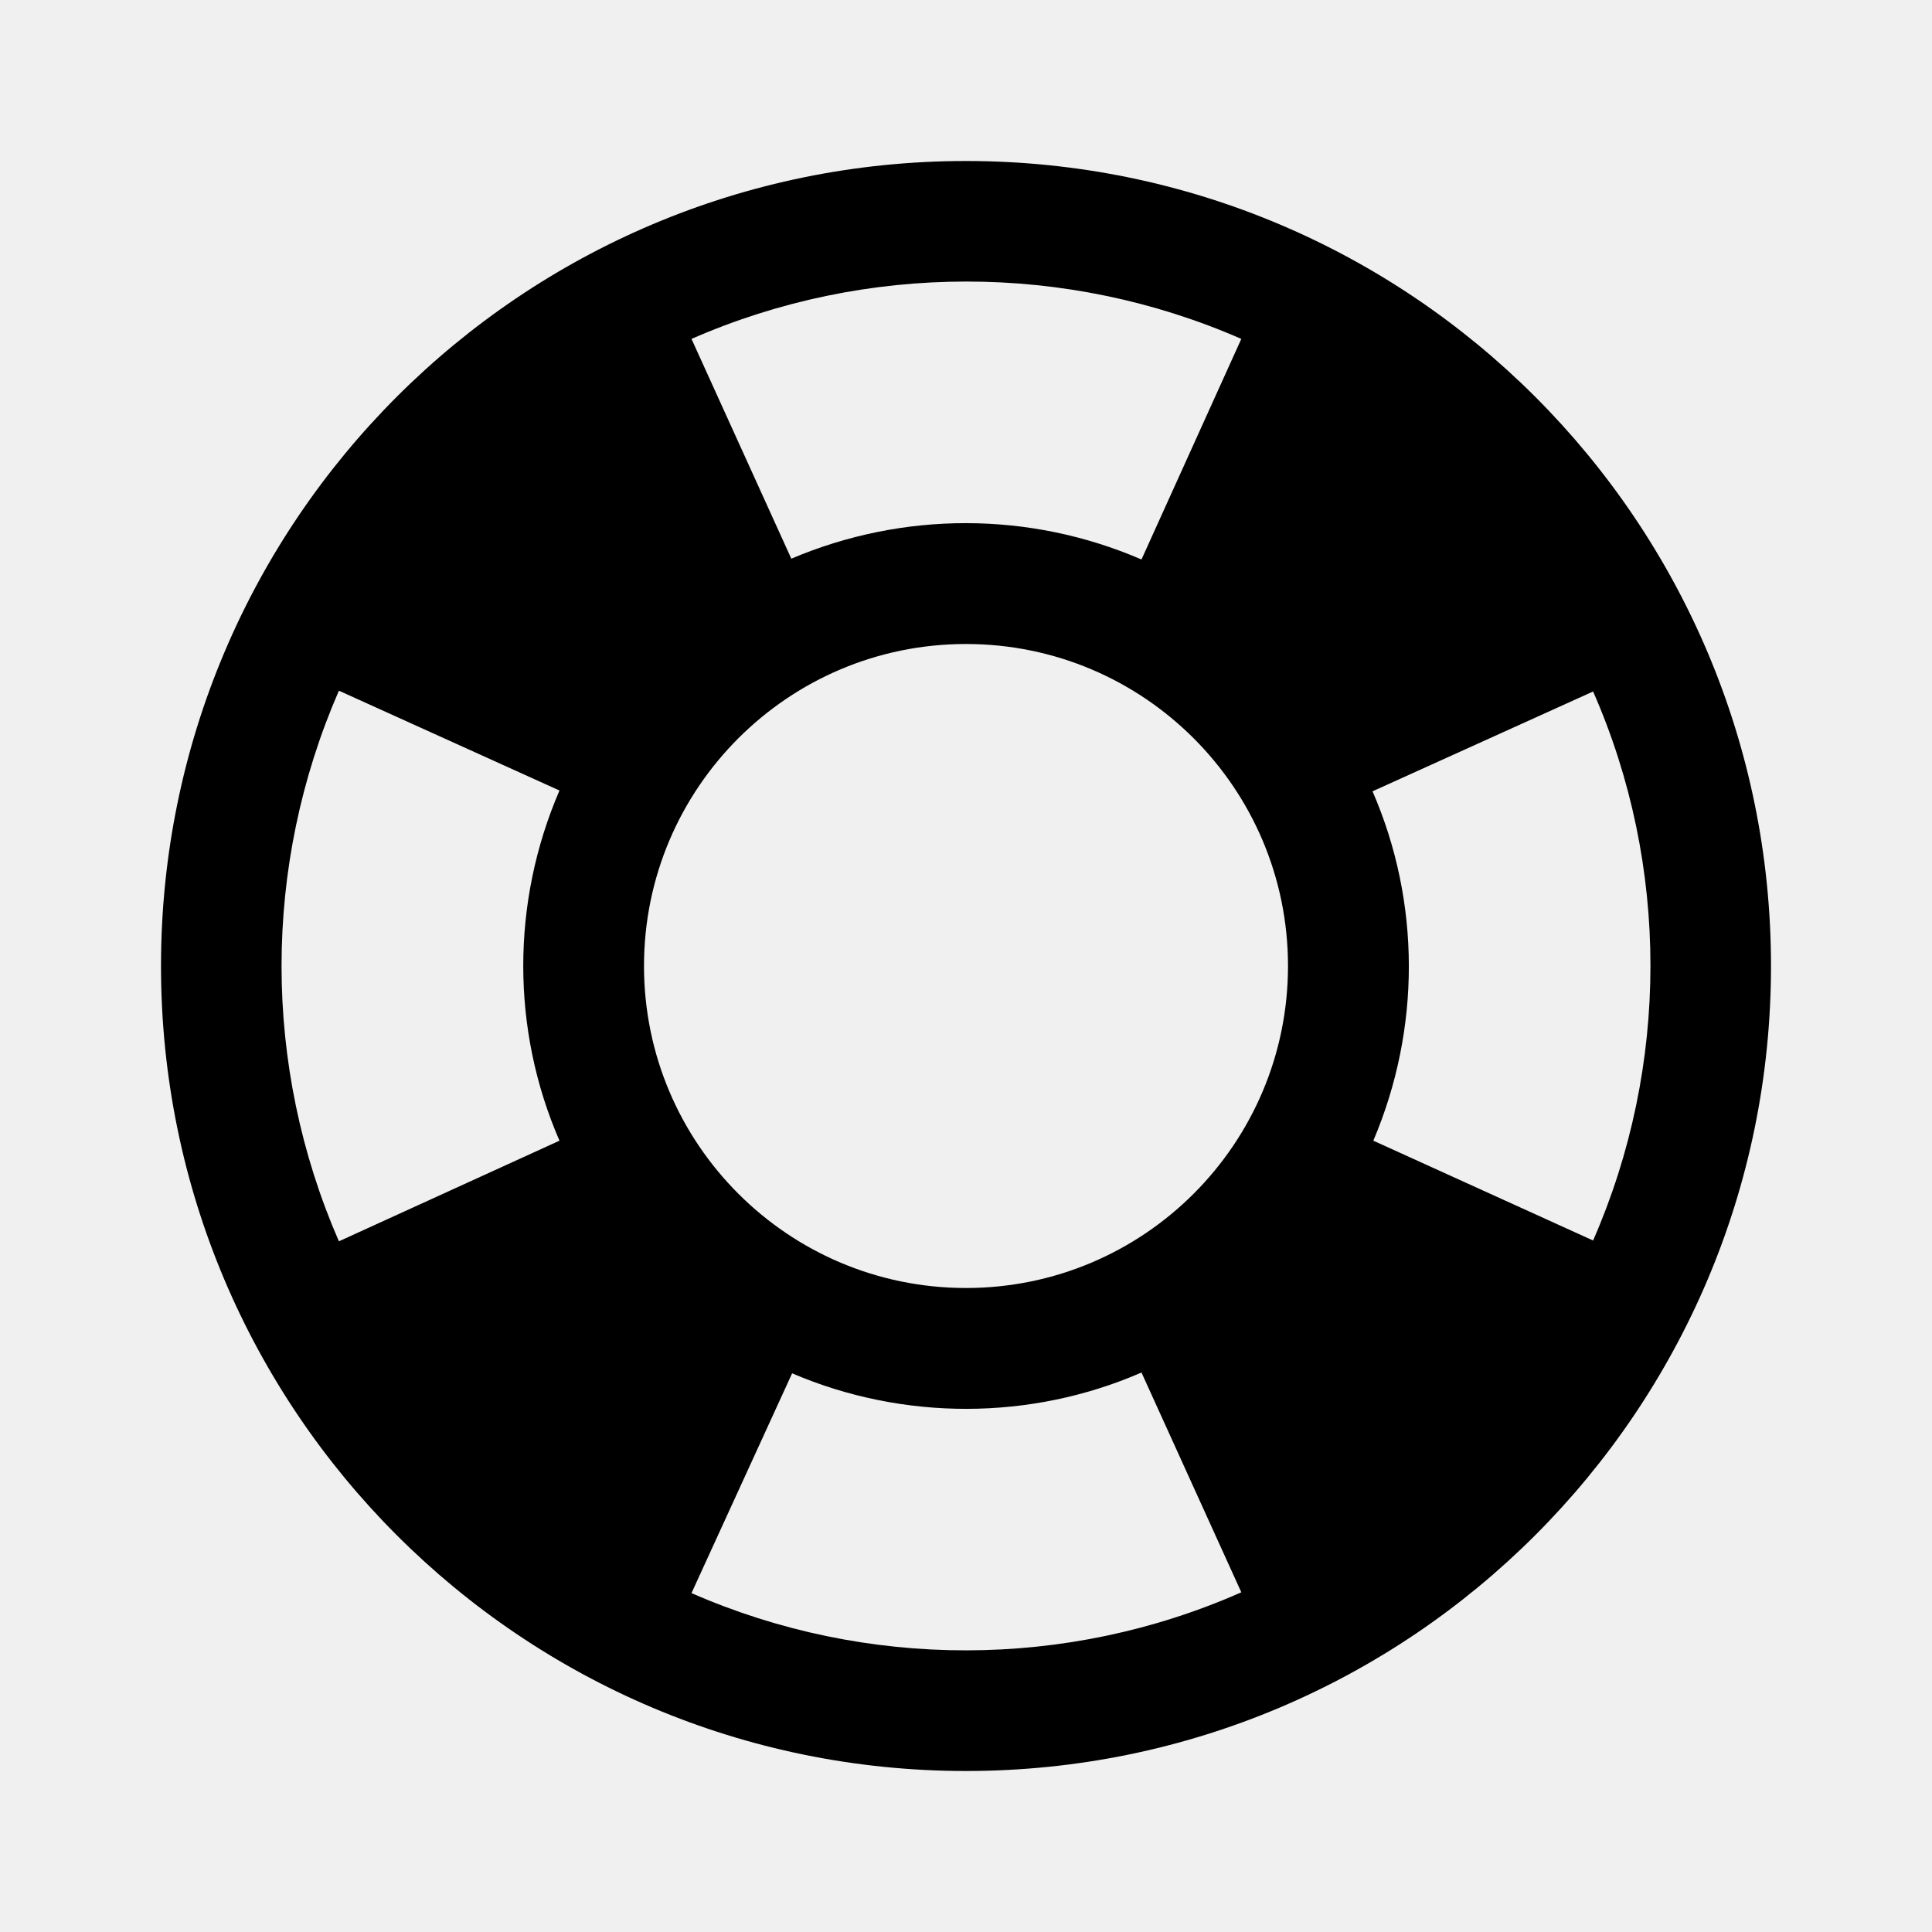
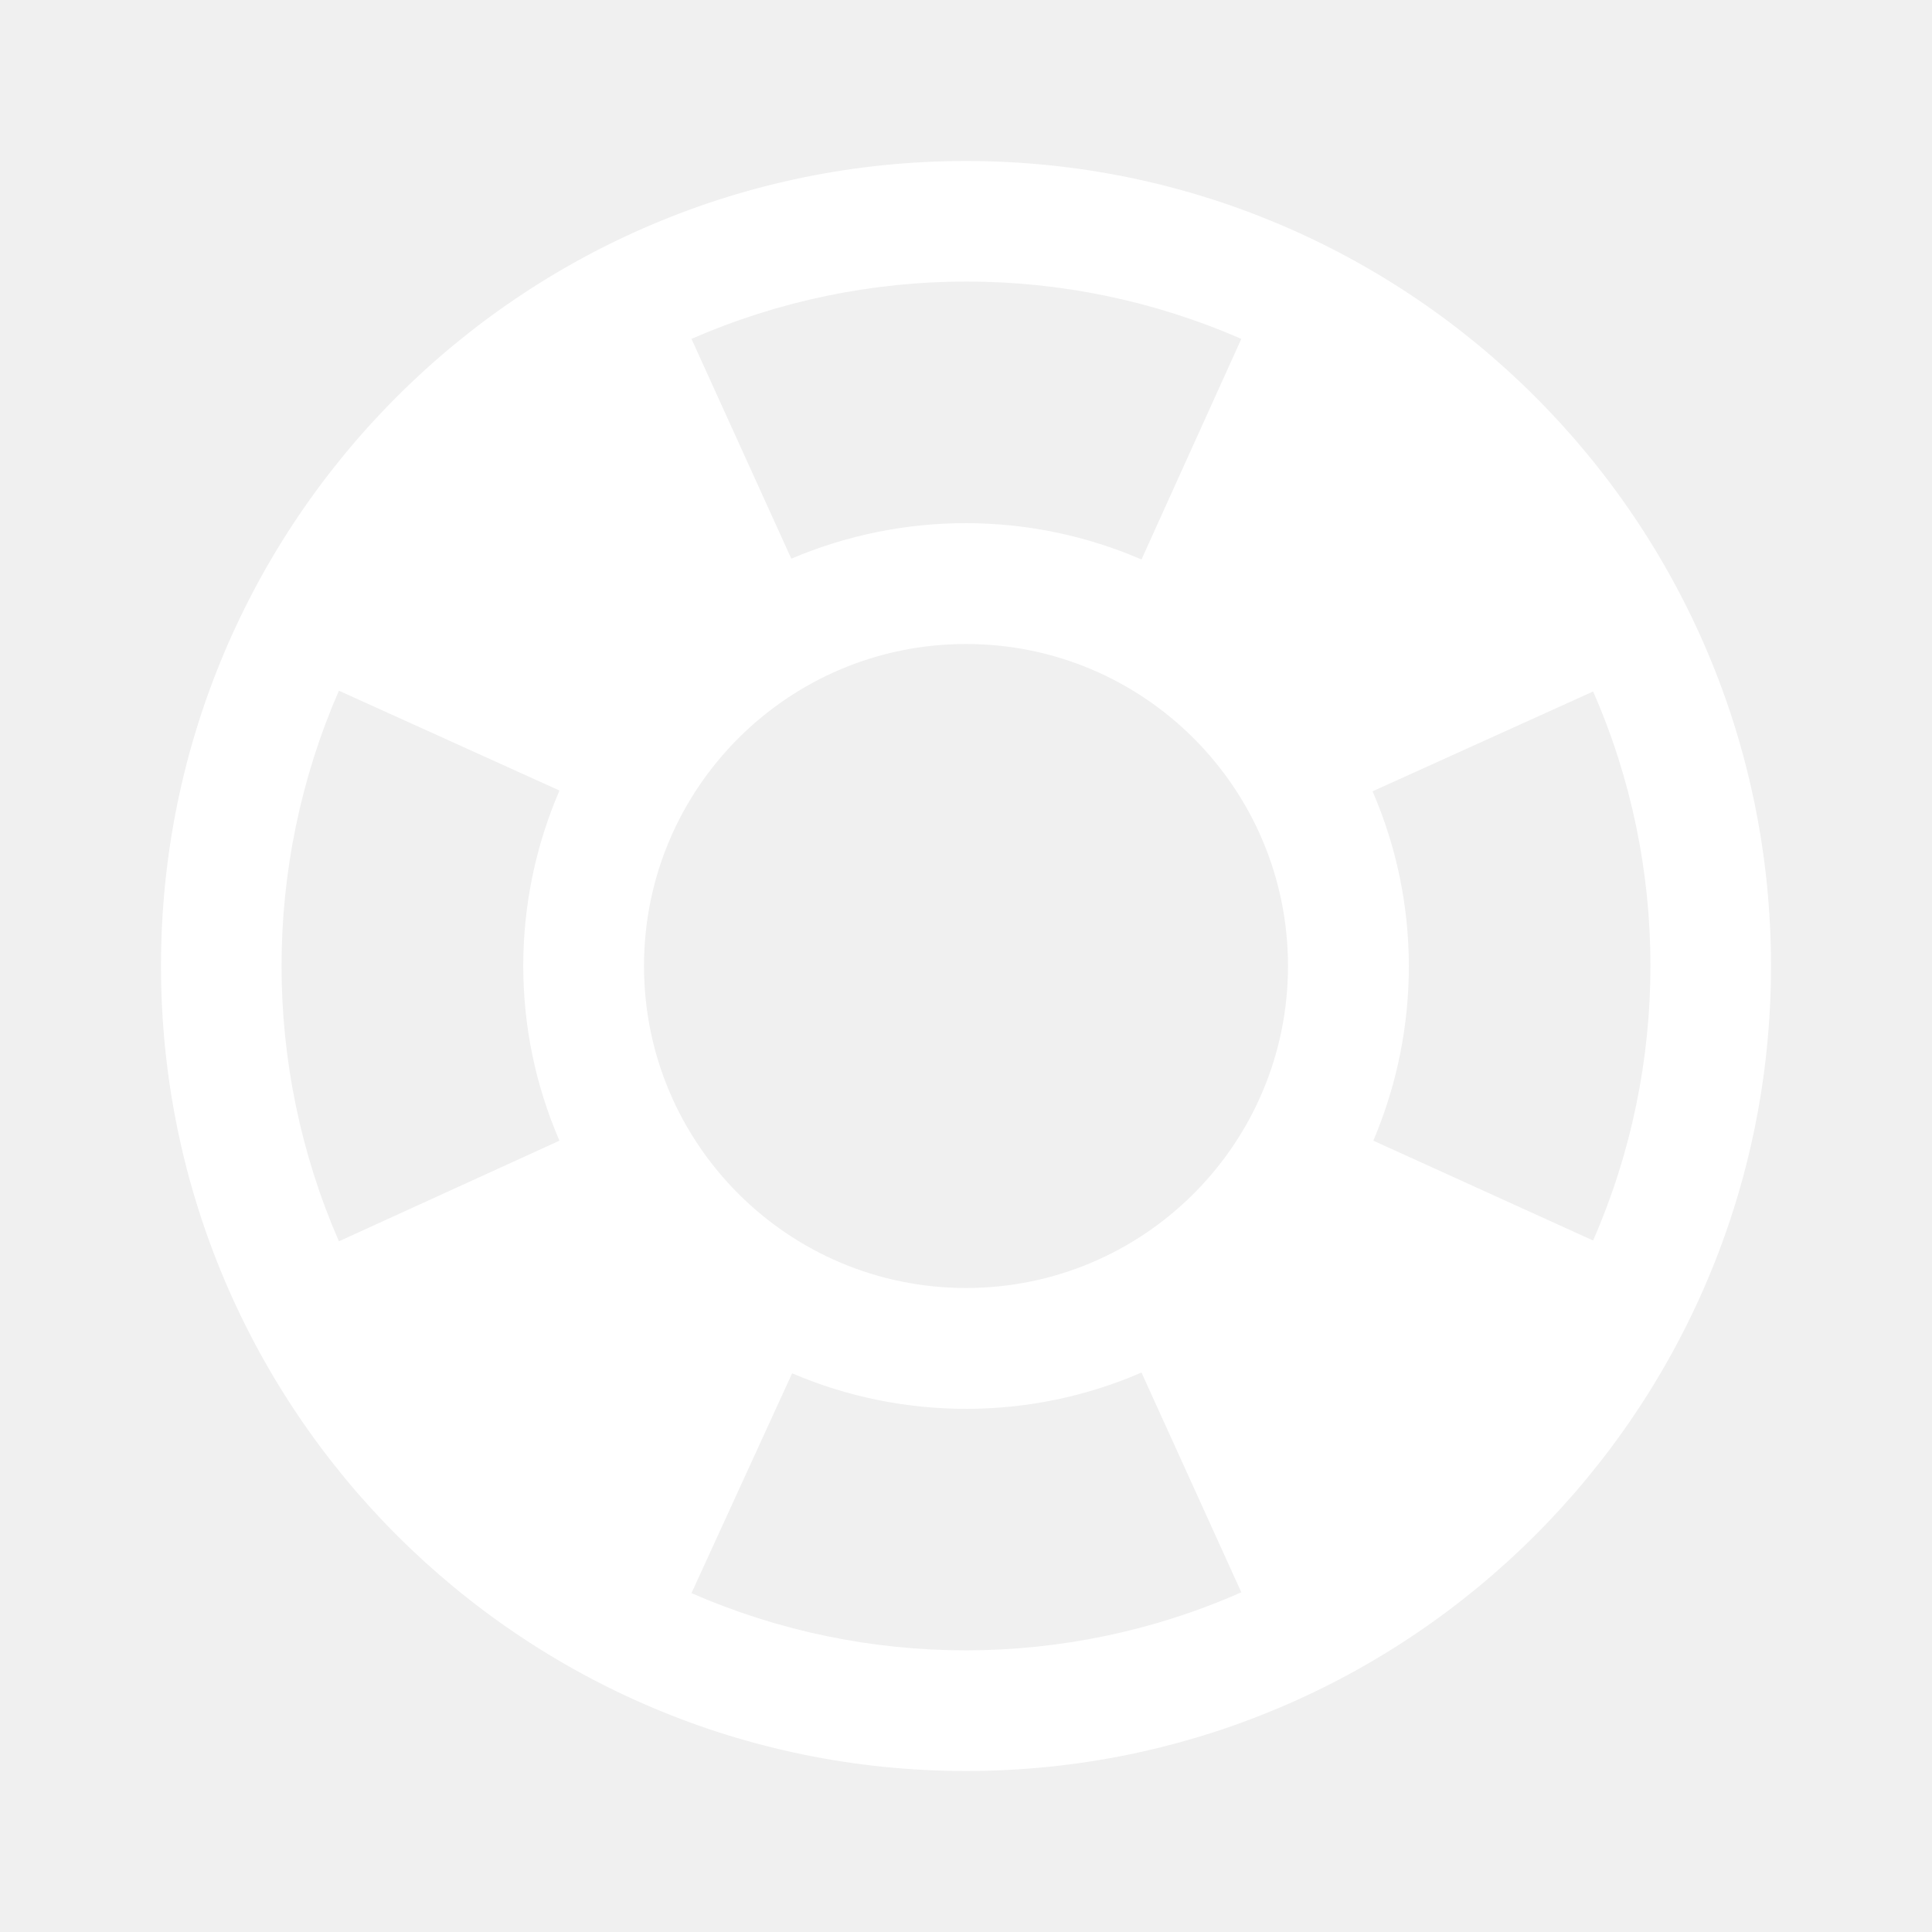
- <svg xmlns="http://www.w3.org/2000/svg" viewBox="0 0 24 24">
+ <svg xmlns="http://www.w3.org/2000/svg" fill="white" viewBox="0 0 24 24">
  <path d="M19.79,15.41C20.74,13.24 20.74,10.75 19.79,8.59L17.05,9.83C17.65,11.21 17.65,12.78 17.06,14.17L19.79,15.41M15.42,4.21C13.25,3.26 10.76,3.26 8.59,4.21L9.83,6.94C11.22,6.35 12.79,6.35 14.18,6.95L15.42,4.21M4.21,8.58C3.26,10.76 3.26,13.24 4.21,15.42L6.95,14.17C6.35,12.79 6.35,11.21 6.95,9.82L4.21,8.58M8.59,19.79C10.76,20.74 13.25,20.74 15.42,19.78L14.18,17.05C12.8,17.65 11.22,17.65 9.84,17.06L8.59,19.79M12,2A10,10 0 0,1 22,12A10,10 0 0,1 12,22A10,10 0 0,1 2,12A10,10 0 0,1 12,2M12,8A4,4 0 0,0 8,12A4,4 0 0,0 12,16A4,4 0 0,0 16,12A4,4 0 0,0 12,8Z" />
</svg>
